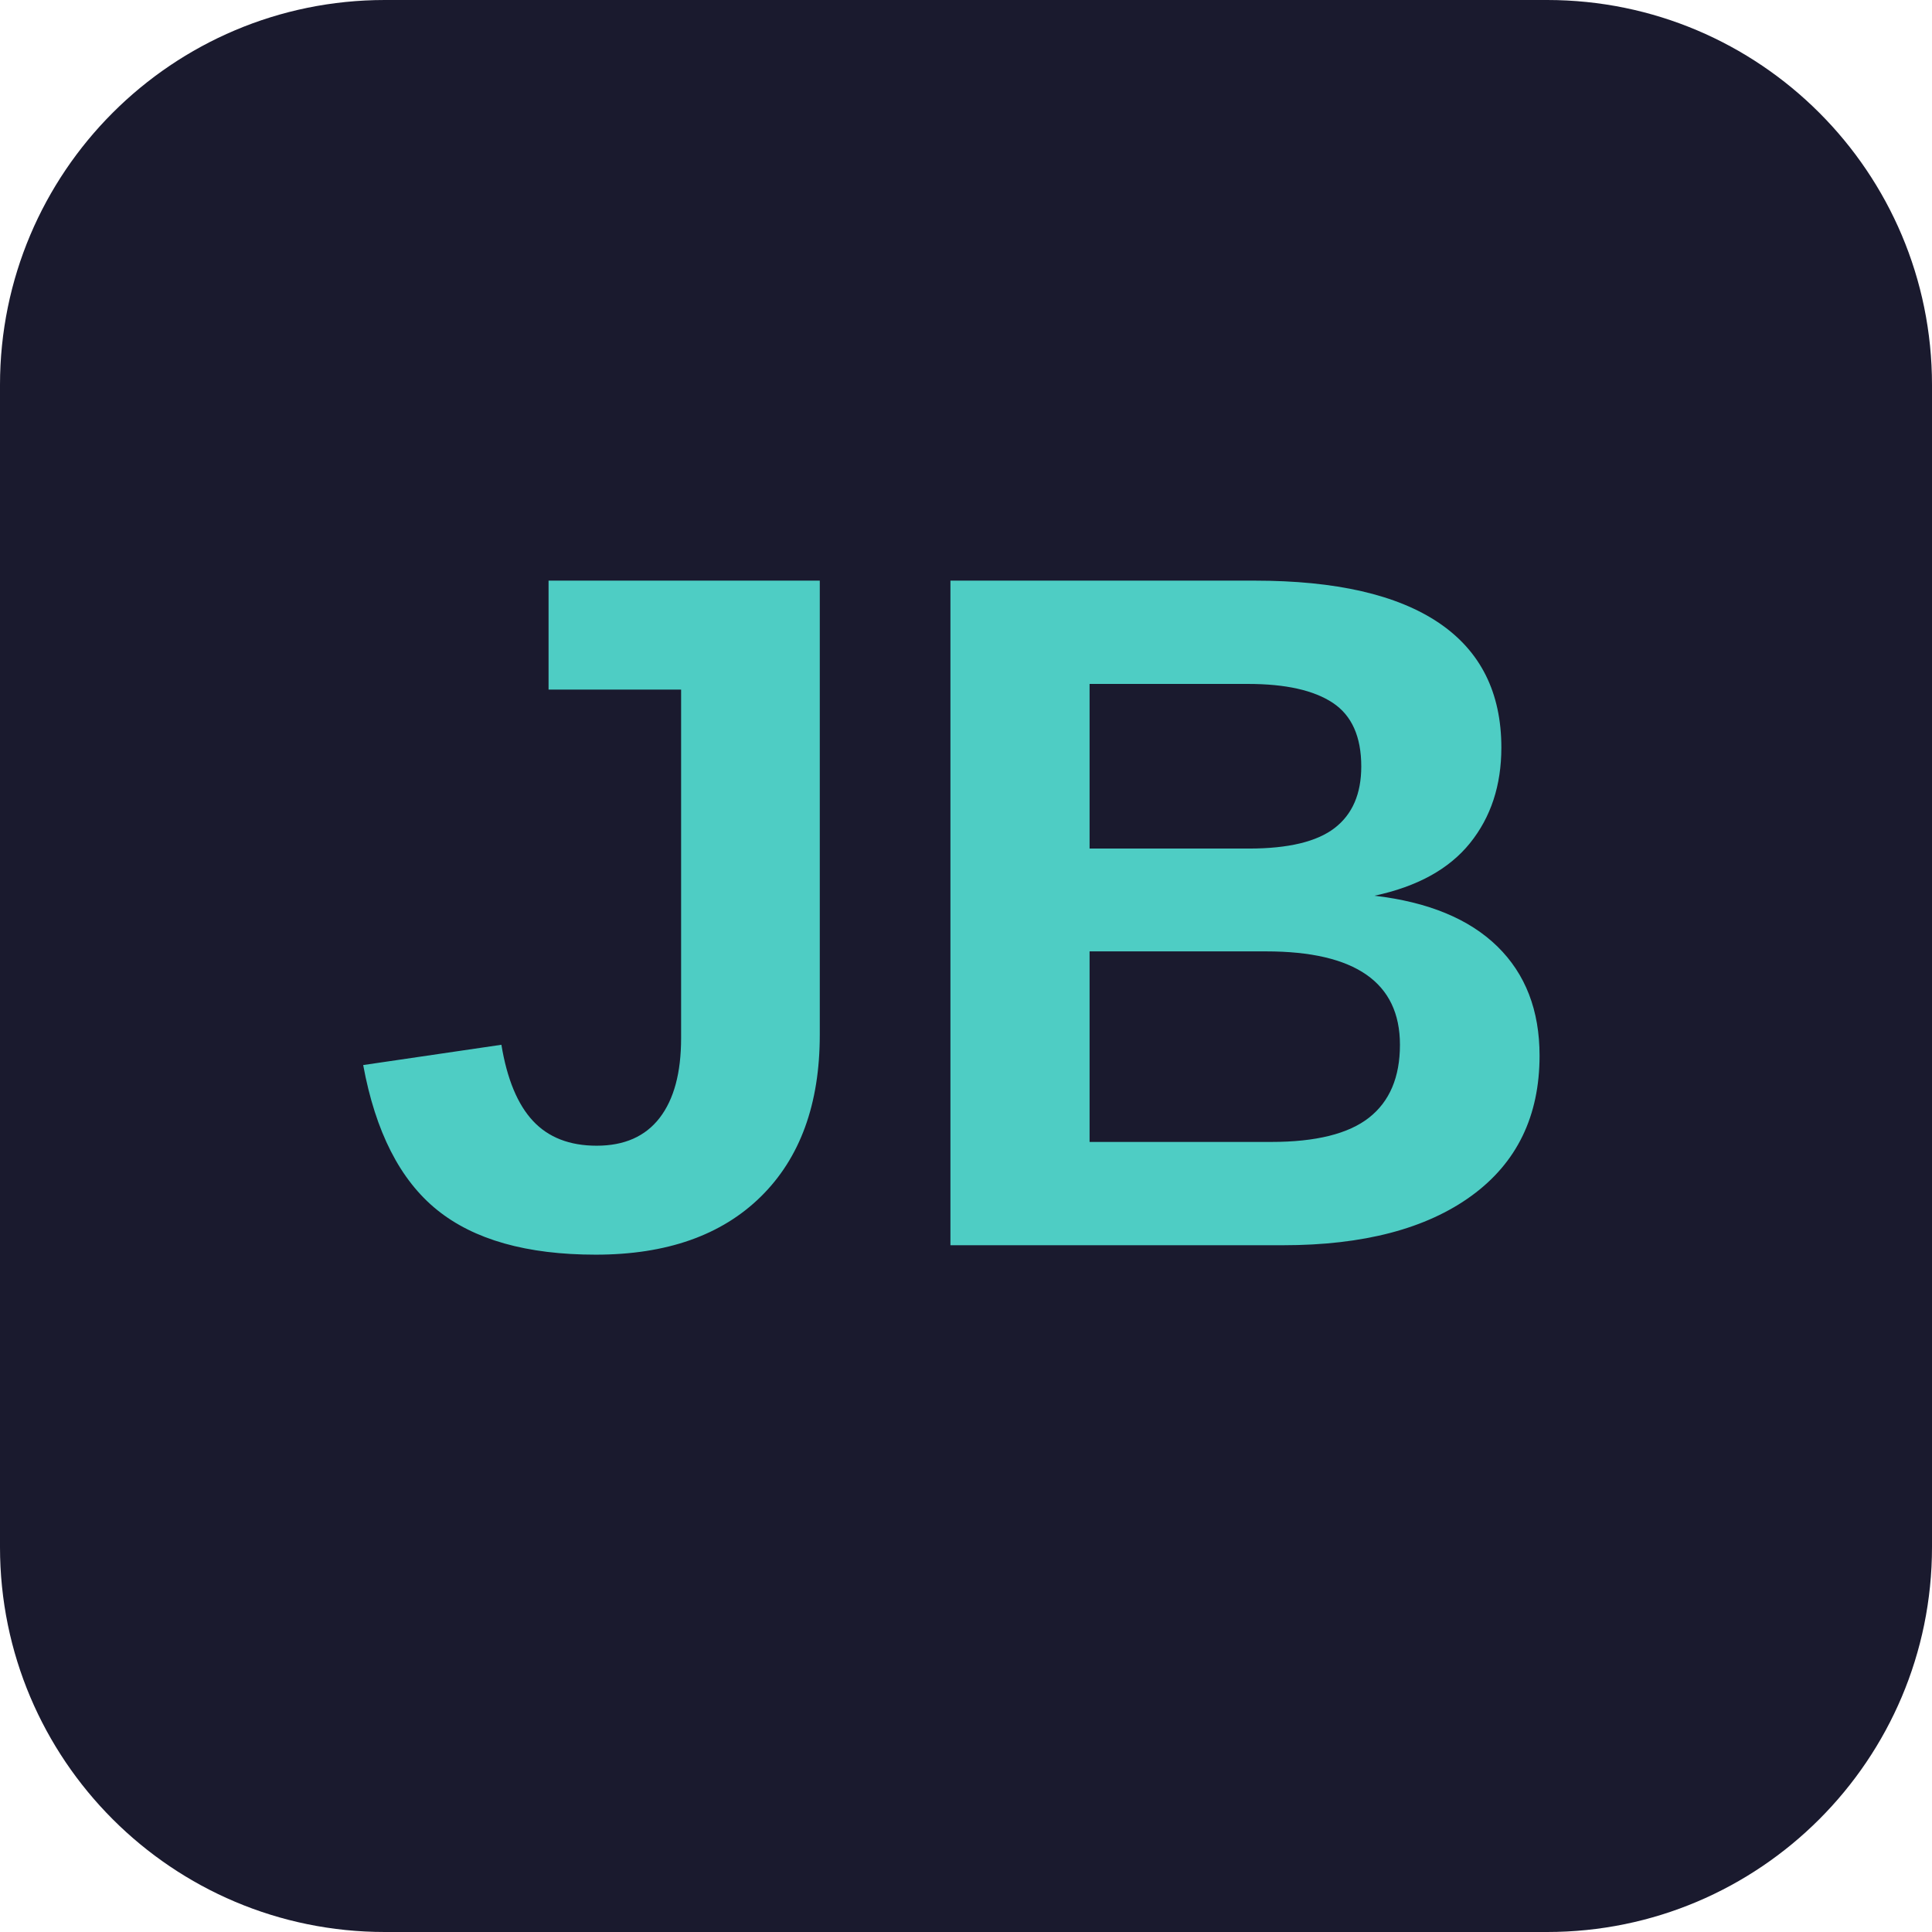
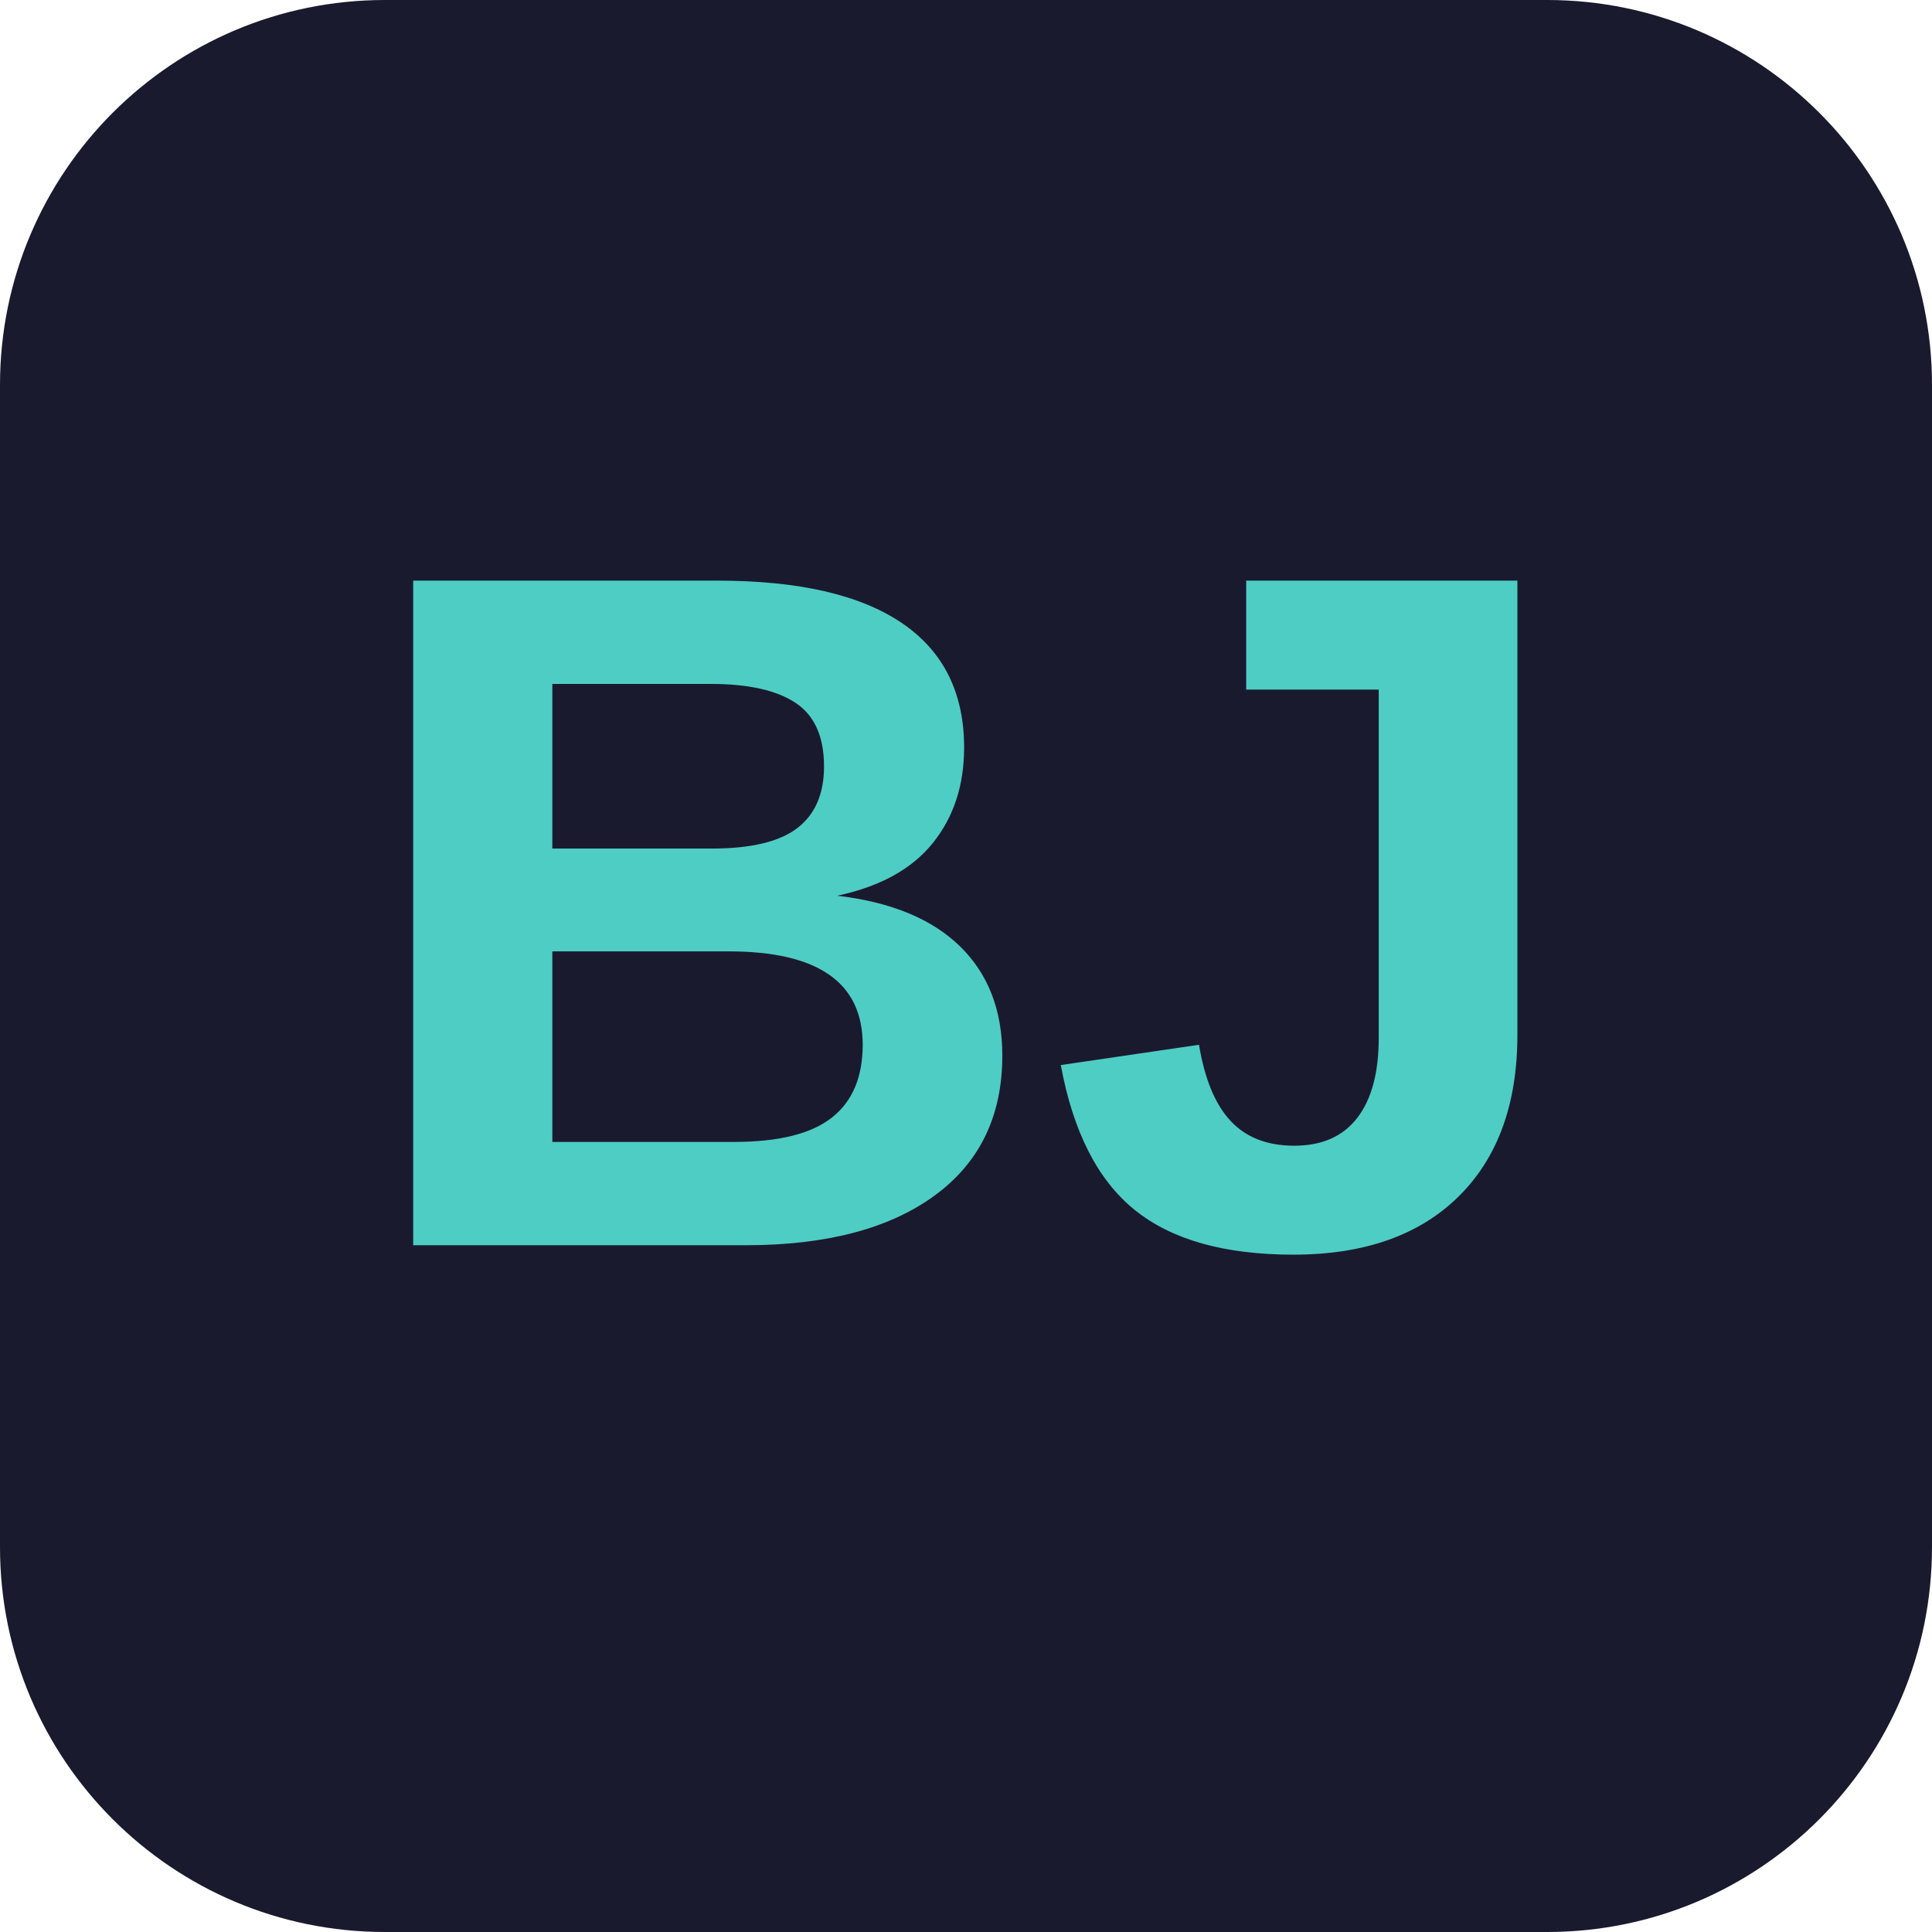
<svg xmlns="http://www.w3.org/2000/svg" viewBox="0 0 512 512" width="512" height="512">
  <rect width="512" height="512" rx="102" fill="#1a1a2e" />
-   <text x="256" y="330" font-family="Arial, sans-serif" font-size="256" font-weight="bold" fill="#4ECDC4" text-anchor="middle">JB</text>
+   <text x="256" y="330" font-family="Arial, sans-serif" font-size="256" font-weight="bold" fill="#4ECDC4" text-anchor="middle">BJ</text>
</svg>
